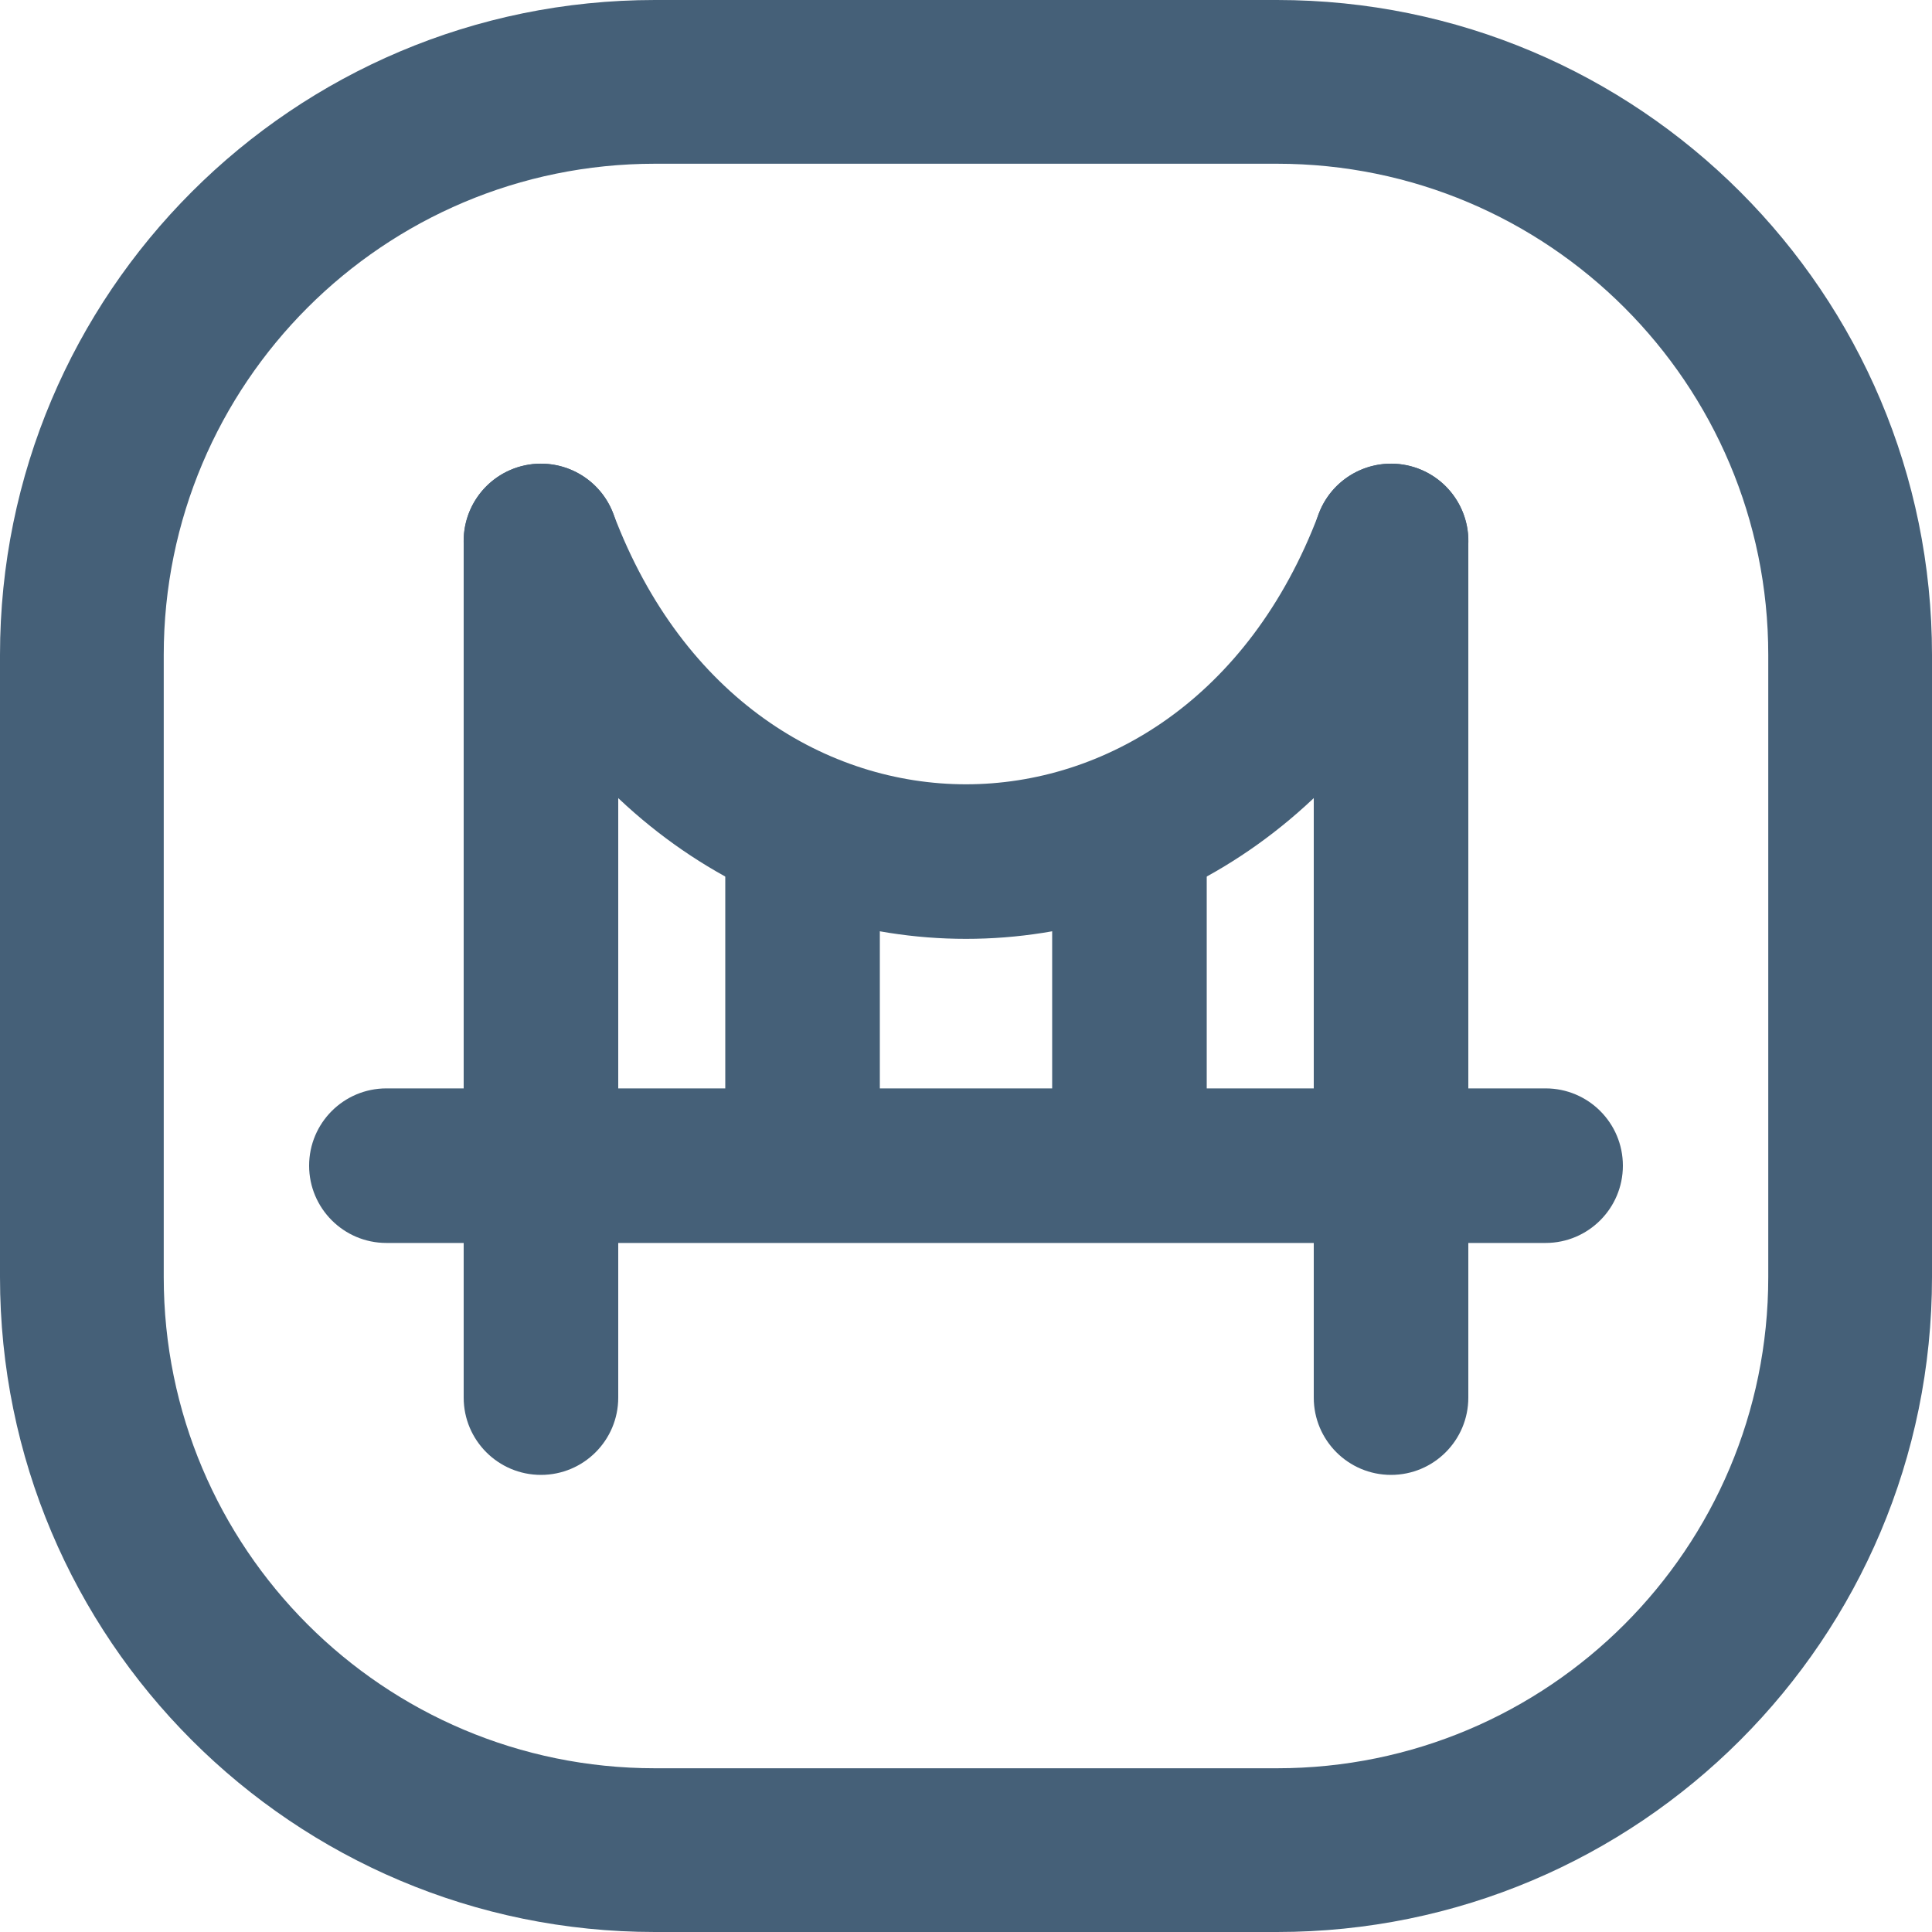
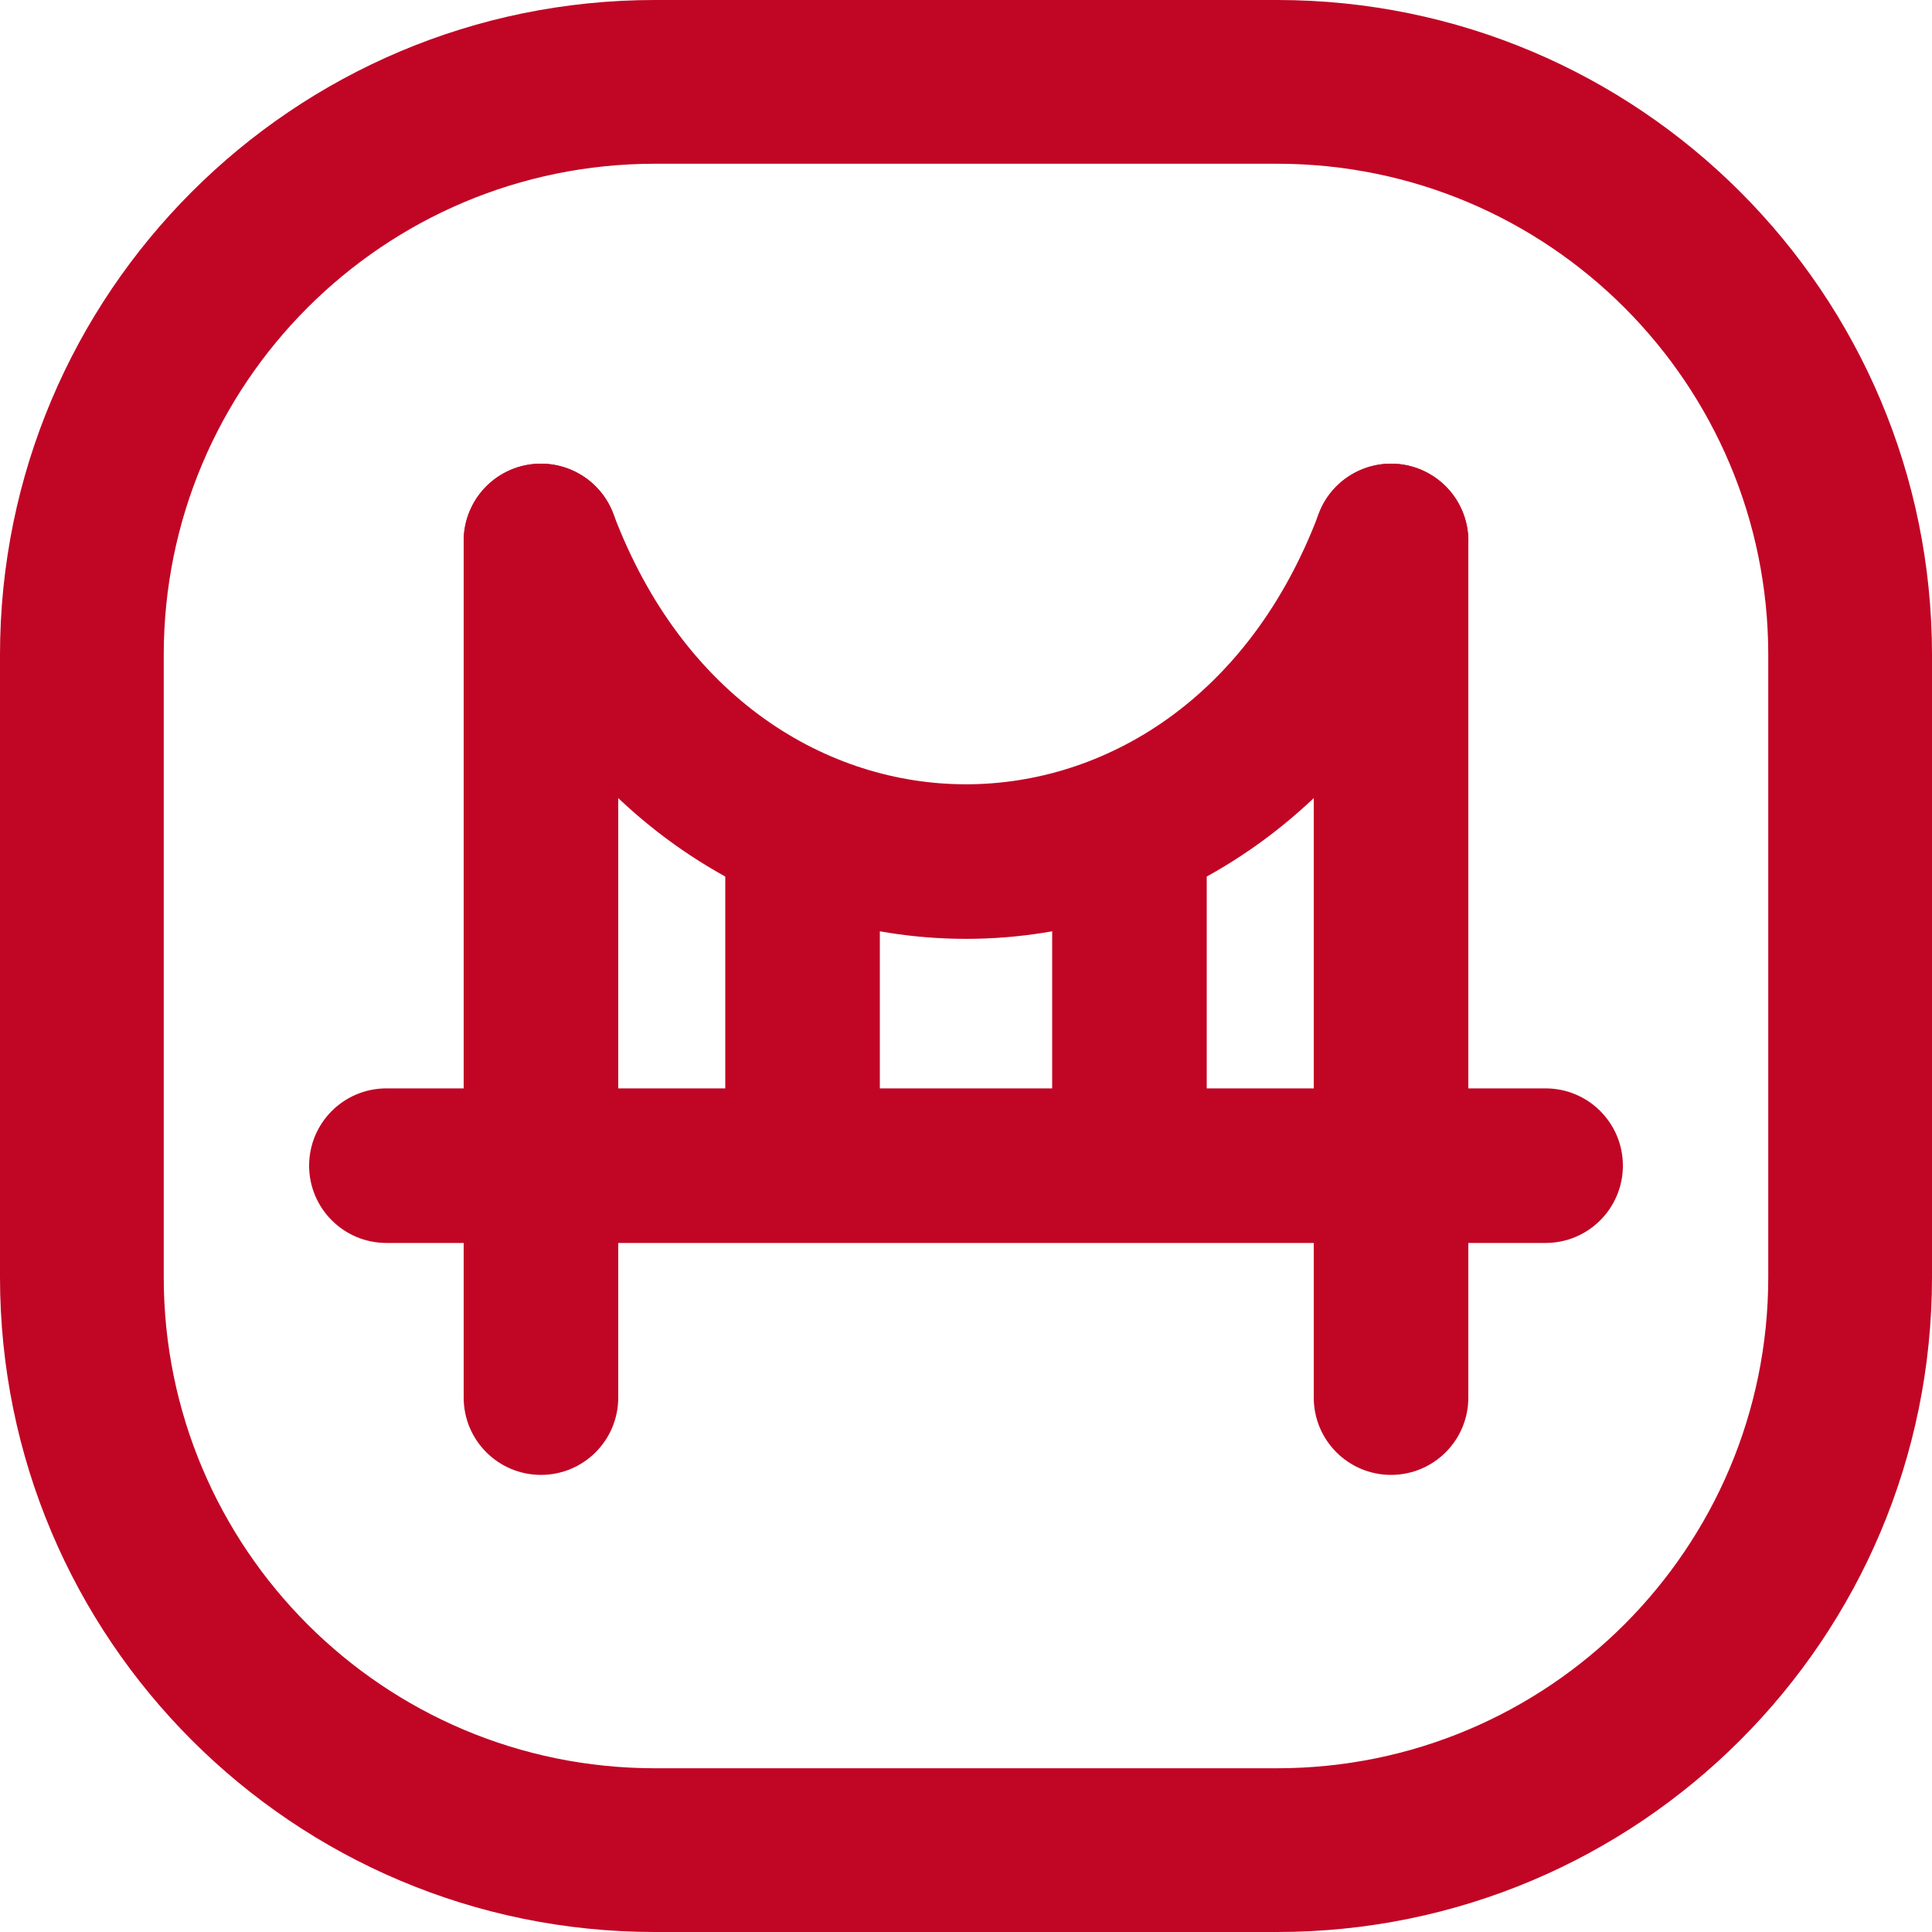
<svg xmlns="http://www.w3.org/2000/svg" width="20" height="20" viewBox="0 0 20 20" fill="none">
-   <path fill-rule="evenodd" clip-rule="evenodd" d="M13.22 1.695H6.78C3.971 1.695 1.695 3.971 1.695 6.78V13.22C1.695 16.029 3.971 18.305 6.78 18.305H13.22C16.029 18.305 18.305 16.029 18.305 13.22V6.78C18.305 3.971 16.029 1.695 13.22 1.695ZM6.78 0C3.035 0 0 3.035 0 6.78V13.22C0 16.965 3.035 20 6.78 20H13.22C16.965 20 20 16.965 20 13.22V6.78C20 3.035 16.965 0 13.22 0H6.78Z" fill="#456078" />
-   <path fill-rule="evenodd" clip-rule="evenodd" d="M5.318 4.851C5.731 4.696 6.193 4.904 6.349 5.318C7.073 7.239 8.571 8.119 10 8.119C11.429 8.119 12.927 7.239 13.652 5.318C13.807 4.904 14.269 4.696 14.682 4.851C15.096 5.007 15.305 5.469 15.149 5.882C14.204 8.387 12.136 9.719 10 9.719C7.864 9.719 5.796 8.387 4.851 5.882C4.696 5.469 4.904 5.007 5.318 4.851Z" fill="#456078" />
-   <path fill-rule="evenodd" clip-rule="evenodd" d="M3.2 12.067C3.2 11.625 3.558 11.267 4 11.267L16 11.267C16.442 11.267 16.8 11.625 16.8 12.067C16.8 12.508 16.442 12.867 16 12.867L4 12.867C3.558 12.867 3.2 12.508 3.2 12.067Z" fill="#456078" />
-   <path fill-rule="evenodd" clip-rule="evenodd" d="M7.508 11.823V8.711H9.108V11.823H7.508Z" fill="#456078" />
-   <path fill-rule="evenodd" clip-rule="evenodd" d="M10.892 11.823V8.711H12.492V11.823H10.892Z" fill="#456078" />
-   <path fill-rule="evenodd" clip-rule="evenodd" d="M5.6 4.8C6.042 4.8 6.4 5.158 6.4 5.6V14.468C6.4 14.91 6.042 15.268 5.6 15.268C5.158 15.268 4.8 14.91 4.8 14.468V5.6C4.8 5.158 5.158 4.8 5.6 4.8Z" fill="#456078" />
-   <path fill-rule="evenodd" clip-rule="evenodd" d="M14.4 4.8C14.842 4.8 15.2 5.158 15.2 5.6V14.468C15.2 14.91 14.842 15.268 14.4 15.268C13.958 15.268 13.6 14.91 13.6 14.468V5.6C13.6 5.158 13.958 4.8 14.4 4.8Z" fill="#456078" />
+   <path fill-rule="evenodd" clip-rule="evenodd" d="M13.22 1.695H6.78C3.971 1.695 1.695 3.971 1.695 6.78V13.22C1.695 16.029 3.971 18.305 6.78 18.305H13.22C16.029 18.305 18.305 16.029 18.305 13.22V6.78C18.305 3.971 16.029 1.695 13.22 1.695ZM6.78 0C3.035 0 0 3.035 0 6.78V13.22C0 16.965 3.035 20 6.78 20H13.22C16.965 20 20 16.965 20 13.22V6.78C20 3.035 16.965 0 13.22 0H6.78Z" fill="#C10525" />
+   <path fill-rule="evenodd" clip-rule="evenodd" d="M5.318 4.851C5.731 4.696 6.193 4.904 6.349 5.318C7.073 7.239 8.571 8.119 10 8.119C11.429 8.119 12.927 7.239 13.652 5.318C13.807 4.904 14.269 4.696 14.682 4.851C15.096 5.007 15.305 5.469 15.149 5.882C14.204 8.387 12.136 9.719 10 9.719C7.864 9.719 5.796 8.387 4.851 5.882C4.696 5.469 4.904 5.007 5.318 4.851Z" fill="#C10525" />
+   <path fill-rule="evenodd" clip-rule="evenodd" d="M3.2 12.067C3.2 11.625 3.558 11.267 4 11.267L16 11.267C16.442 11.267 16.8 11.625 16.8 12.067C16.8 12.508 16.442 12.867 16 12.867L4 12.867C3.558 12.867 3.2 12.508 3.2 12.067Z" fill="#C10525" />
+   <path fill-rule="evenodd" clip-rule="evenodd" d="M7.508 11.823V8.711H9.108V11.823H7.508Z" fill="#C10525" />
+   <path fill-rule="evenodd" clip-rule="evenodd" d="M10.892 11.823V8.711H12.492V11.823H10.892Z" fill="#C10525" />
+   <path fill-rule="evenodd" clip-rule="evenodd" d="M5.6 4.8C6.042 4.8 6.4 5.158 6.4 5.6V14.468C6.4 14.91 6.042 15.268 5.6 15.268C5.158 15.268 4.8 14.91 4.8 14.468V5.6C4.8 5.158 5.158 4.8 5.6 4.8Z" fill="#C10525" />
+   <path fill-rule="evenodd" clip-rule="evenodd" d="M14.4 4.8C14.842 4.8 15.2 5.158 15.2 5.6V14.468C15.2 14.91 14.842 15.268 14.4 15.268C13.958 15.268 13.6 14.91 13.6 14.468V5.6C13.6 5.158 13.958 4.8 14.4 4.8Z" fill="#C10525" />
</svg>
